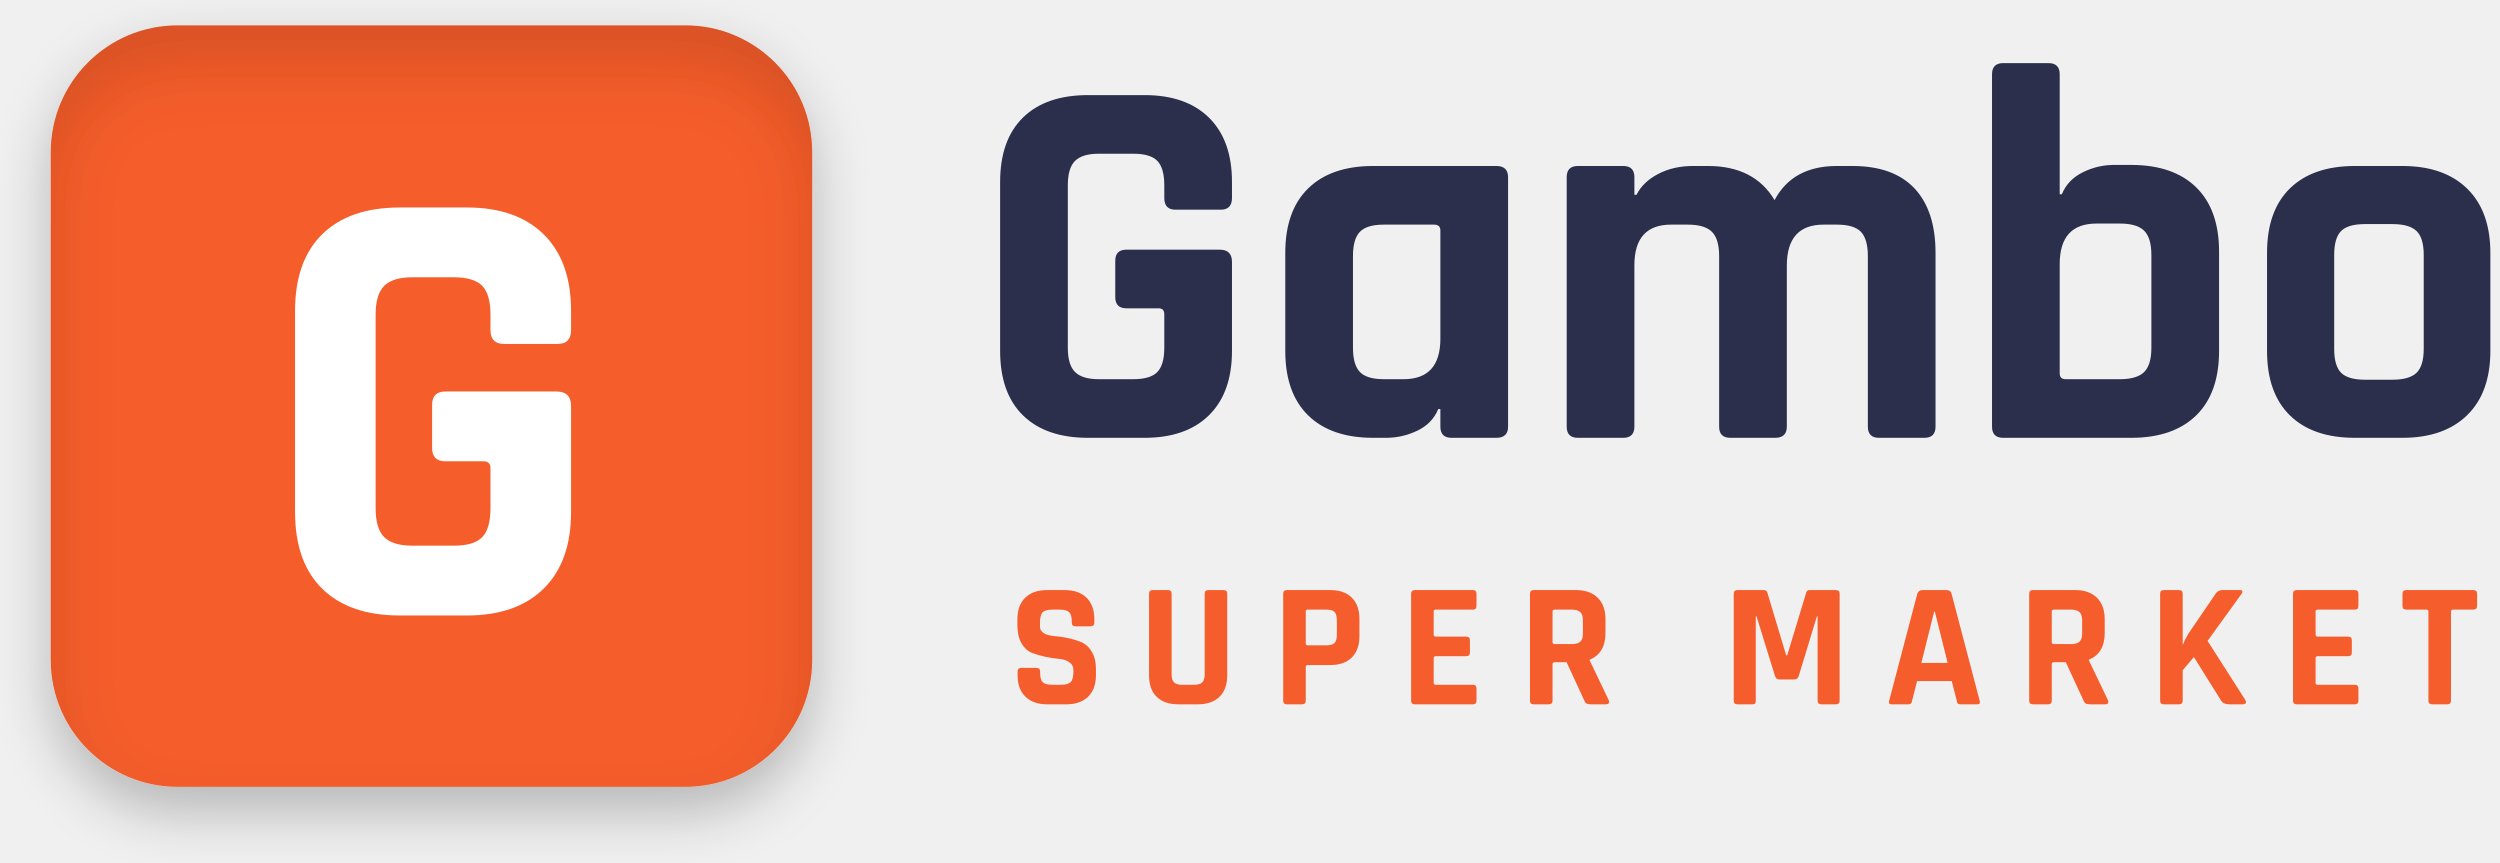
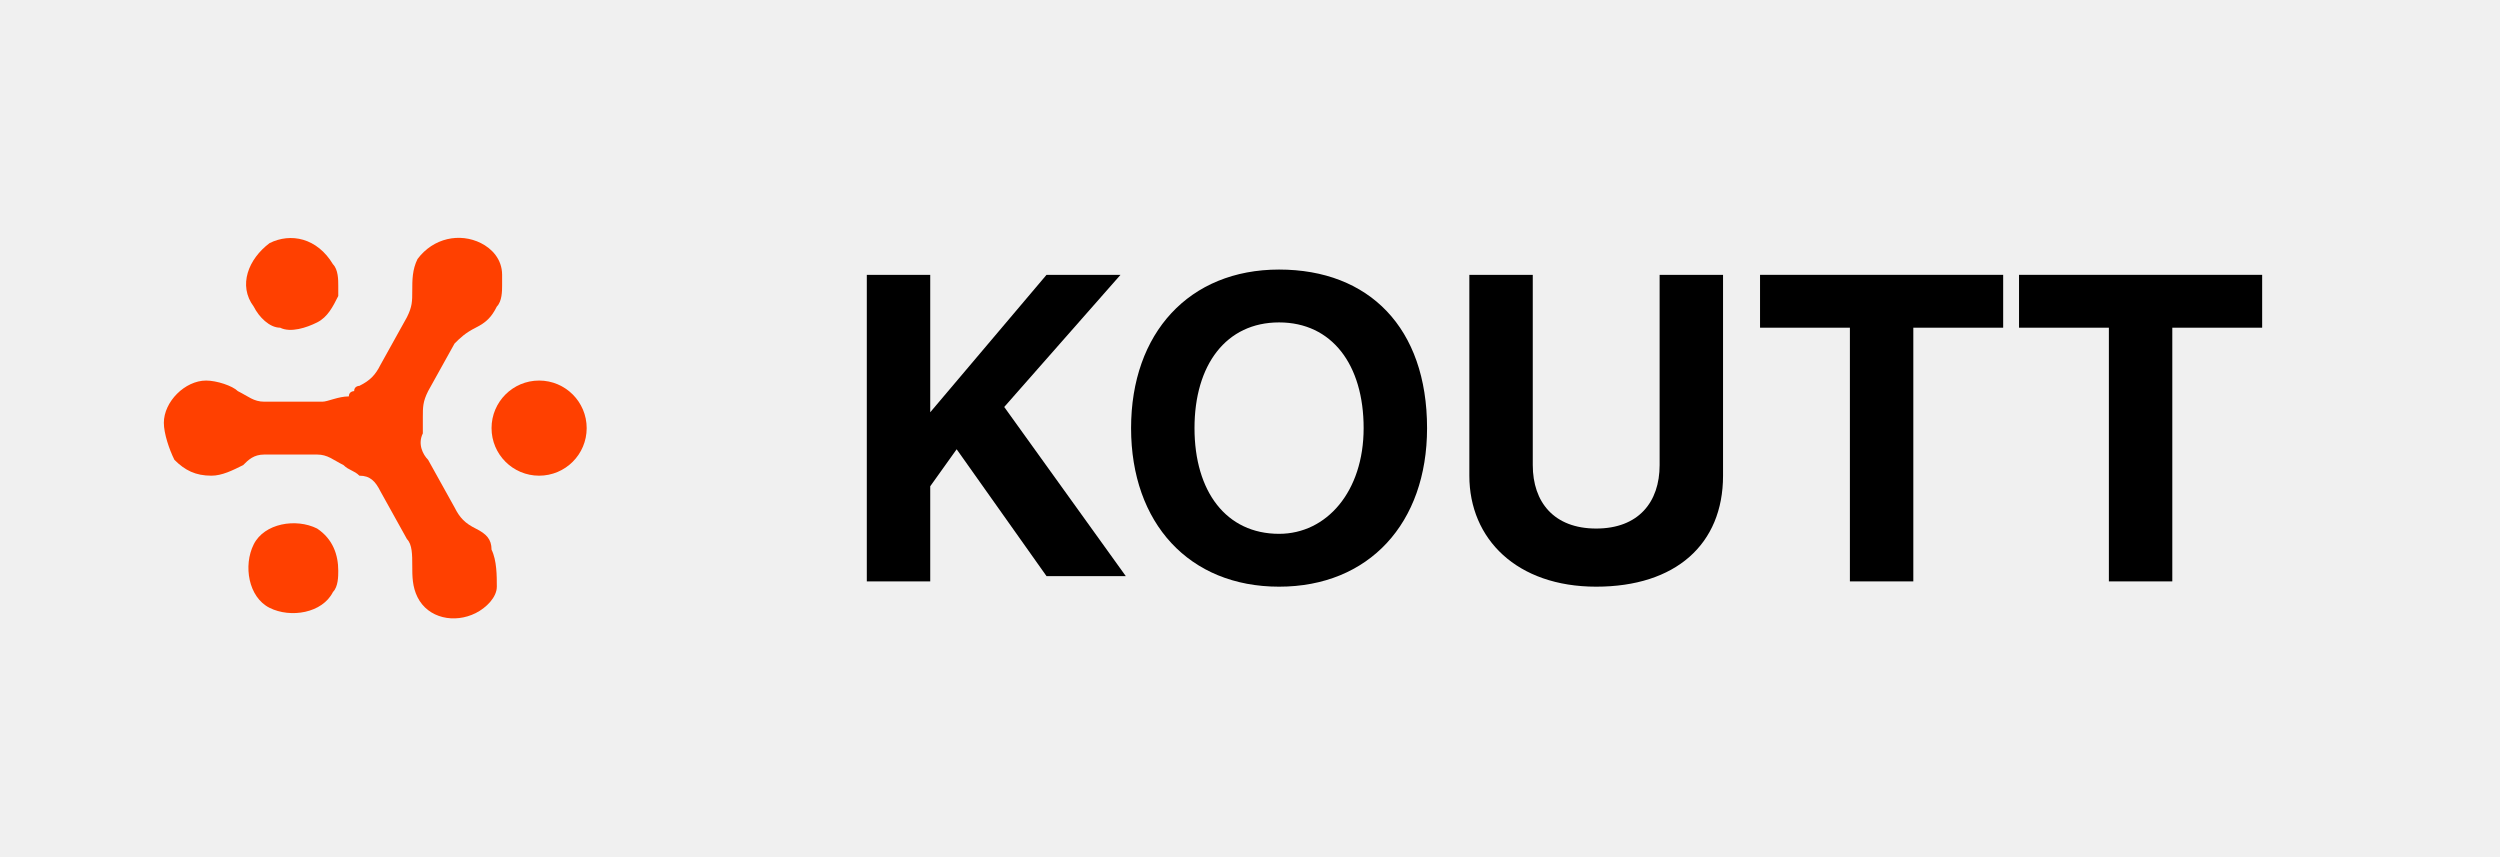
- <svg xmlns="http://www.w3.org/2000/svg" preserveAspectRatio="xMidYMid" width="197" height="68" viewBox="0 0 197 68">
-   <defs>
-     <style>
-       .cls-1, .cls-3 {
-         fill: #f55d2c;
-       }
- 
-       .cls-1, .cls-2, .cls-4 {
-         fill-rule: evenodd;
-       }
- 
-       .cls-2 {
-         fill: #2b2f4c;
-       }
- 
-       .cls-3 {
-         filter: url(#filter-chain-1);
-       }
- 
-       .cls-4 {
-         fill: #fff;
-       }
-     </style>
-     <filter id="filter-chain-1" filterUnits="userSpaceOnUse">
-       <feOffset dy="2" in="SourceAlpha" />
-       <feGaussianBlur stdDeviation="2.236" result="dropBlur" />
-       <feFlood flood-opacity="0.24" />
-       <feComposite operator="in" in2="dropBlur" result="dropShadowComp" />
-       <feComposite in="SourceGraphic" result="shadowed" />
-       <feOffset dy="3" in="SourceAlpha" />
-       <feGaussianBlur stdDeviation="2.646" result="innerShadowBlur" />
-       <feFlood flood-opacity="0.26" />
-       <feComposite operator="out" in2="innerShadowBlur" />
-       <feComposite operator="in" in2="SourceAlpha" />
-       <feBlend mode="multiply" in2="shadowed" result="innerShadow" />
-     </filter>
-   </defs>
+ <svg xmlns="http://www.w3.org/2000/svg" version="1.1" id="Layer_1" x="0px" y="0px" viewBox="0 0 47.3 16.2" style="enable-background:new 0 0 47.3 16.2;" xml:space="preserve">
+   <style type="text/css">
+ 	.st0{fill:none;stroke:#FFFFFF;stroke-width:0.75;stroke-linecap:round;stroke-miterlimit:10;}
+ 	.st1{fill:#FF4000;}
+ </style>
  <g>
-     <path d="M194.901,48.038 L193.305,48.038 C193.193,48.038 193.137,48.089 193.137,48.192 L193.137,55.206 C193.137,55.402 193.039,55.500 192.843,55.500 L191.667,55.500 C191.462,55.500 191.359,55.402 191.359,55.206 L191.359,48.192 C191.359,48.089 191.308,48.038 191.205,48.038 L189.609,48.038 C189.413,48.038 189.315,47.940 189.315,47.744 L189.315,46.792 C189.315,46.596 189.413,46.498 189.609,46.498 L194.901,46.498 C195.097,46.498 195.195,46.596 195.195,46.792 L195.195,47.744 C195.195,47.940 195.097,48.038 194.901,48.038 ZM180.985,55.500 C180.789,55.500 180.691,55.402 180.691,55.206 L180.691,46.792 C180.691,46.596 180.789,46.498 180.985,46.498 L185.563,46.498 C185.750,46.498 185.843,46.596 185.843,46.792 L185.843,47.744 C185.843,47.940 185.750,48.038 185.563,48.038 L182.637,48.038 C182.525,48.038 182.469,48.089 182.469,48.192 L182.469,50.012 C182.469,50.115 182.525,50.166 182.637,50.166 L185.031,50.166 C185.227,50.166 185.325,50.264 185.325,50.460 L185.325,51.412 C185.325,51.608 185.227,51.706 185.031,51.706 L182.637,51.706 C182.525,51.706 182.469,51.757 182.469,51.860 L182.469,53.806 C182.469,53.909 182.525,53.960 182.637,53.960 L185.563,53.960 C185.750,53.960 185.843,54.058 185.843,54.254 L185.843,55.206 C185.843,55.402 185.750,55.500 185.563,55.500 L180.985,55.500 ZM176.701,55.500 L175.679,55.500 C175.352,55.500 175.133,55.402 175.021,55.206 L172.879,51.776 L171.997,52.812 L171.997,55.206 C171.997,55.402 171.899,55.500 171.703,55.500 L170.513,55.500 C170.317,55.500 170.219,55.402 170.219,55.206 L170.219,46.792 C170.219,46.596 170.317,46.498 170.513,46.498 L171.703,46.498 C171.899,46.498 171.997,46.596 171.997,46.792 L171.997,50.782 L172.025,50.782 C172.100,50.558 172.244,50.269 172.459,49.914 L174.587,46.792 C174.708,46.596 174.890,46.498 175.133,46.498 L176.505,46.498 C176.608,46.498 176.671,46.528 176.694,46.589 C176.717,46.650 176.692,46.727 176.617,46.820 L173.957,50.502 L176.925,55.150 C176.990,55.262 177.002,55.348 176.960,55.409 C176.918,55.470 176.832,55.500 176.701,55.500 ZM164.731,55.500 C164.563,55.500 164.442,55.481 164.367,55.444 C164.292,55.407 164.232,55.327 164.185,55.206 L162.785,52.182 L161.847,52.182 C161.735,52.182 161.679,52.233 161.679,52.336 L161.679,55.206 C161.679,55.402 161.581,55.500 161.385,55.500 L160.195,55.500 C159.999,55.500 159.901,55.402 159.901,55.206 L159.901,46.792 C159.901,46.596 159.999,46.498 160.195,46.498 L163.527,46.498 C164.255,46.498 164.824,46.699 165.235,47.100 C165.646,47.501 165.851,48.066 165.851,48.794 L165.851,49.886 C165.851,50.941 165.436,51.641 164.605,51.986 L164.605,52.042 L166.103,55.164 C166.187,55.388 166.108,55.500 165.865,55.500 L164.731,55.500 ZM164.073,48.864 C164.073,48.575 164.003,48.365 163.863,48.234 C163.723,48.103 163.504,48.038 163.205,48.038 L161.833,48.038 C161.730,48.038 161.679,48.089 161.679,48.192 L161.679,50.600 C161.679,50.703 161.730,50.754 161.833,50.754 L163.205,50.754 C163.504,50.754 163.723,50.691 163.863,50.565 C164.003,50.439 164.073,50.236 164.073,49.956 L164.073,48.864 ZM154.483,55.500 C154.381,55.500 154.311,55.479 154.273,55.437 C154.236,55.395 154.208,55.318 154.189,55.206 L153.797,53.666 L151.067,53.666 L150.675,55.206 C150.657,55.318 150.626,55.395 150.584,55.437 C150.542,55.479 150.475,55.500 150.381,55.500 L149.037,55.500 C148.869,55.500 148.813,55.402 148.869,55.206 L151.081,46.792 C151.147,46.596 151.287,46.498 151.501,46.498 L153.363,46.498 C153.597,46.498 153.737,46.596 153.783,46.792 L155.995,55.206 C156.051,55.402 155.995,55.500 155.827,55.500 L154.483,55.500 ZM152.467,48.192 L152.411,48.192 L151.403,52.238 L153.475,52.238 L152.467,48.192 ZM143.521,55.500 C143.325,55.500 143.227,55.402 143.227,55.206 L143.227,48.570 L143.171,48.570 L141.743,53.260 C141.687,53.447 141.571,53.540 141.393,53.540 L140.217,53.540 C140.040,53.540 139.923,53.447 139.867,53.260 L138.411,48.556 L138.355,48.556 L138.355,55.206 C138.355,55.318 138.337,55.395 138.299,55.437 C138.262,55.479 138.183,55.500 138.061,55.500 L136.913,55.500 C136.717,55.500 136.619,55.402 136.619,55.206 L136.619,46.792 C136.619,46.596 136.717,46.498 136.913,46.498 L138.999,46.498 C139.130,46.498 139.219,46.563 139.265,46.694 L140.749,51.636 L140.833,51.636 L142.331,46.694 C142.359,46.563 142.448,46.498 142.597,46.498 L144.669,46.498 C144.865,46.498 144.963,46.596 144.963,46.792 L144.963,55.206 C144.963,55.402 144.865,55.500 144.669,55.500 L143.521,55.500 ZM125.392,55.500 C125.224,55.500 125.102,55.481 125.028,55.444 C124.953,55.407 124.892,55.327 124.846,55.206 L123.446,52.182 L122.508,52.182 C122.396,52.182 122.340,52.233 122.340,52.336 L122.340,55.206 C122.340,55.402 122.242,55.500 122.046,55.500 L120.856,55.500 C120.660,55.500 120.562,55.402 120.562,55.206 L120.562,46.792 C120.562,46.596 120.660,46.498 120.856,46.498 L124.188,46.498 C124.916,46.498 125.485,46.699 125.896,47.100 C126.306,47.501 126.512,48.066 126.512,48.794 L126.512,49.886 C126.512,50.941 126.096,51.641 125.266,51.986 L125.266,52.042 L126.764,55.164 C126.848,55.388 126.768,55.500 126.526,55.500 L125.392,55.500 ZM124.734,48.864 C124.734,48.575 124.664,48.365 124.524,48.234 C124.384,48.103 124.164,48.038 123.866,48.038 L122.494,48.038 C122.391,48.038 122.340,48.089 122.340,48.192 L122.340,50.600 C122.340,50.703 122.391,50.754 122.494,50.754 L123.866,50.754 C124.164,50.754 124.384,50.691 124.524,50.565 C124.664,50.439 124.734,50.236 124.734,49.956 L124.734,48.864 ZM111.490,55.500 C111.294,55.500 111.196,55.402 111.196,55.206 L111.196,46.792 C111.196,46.596 111.294,46.498 111.490,46.498 L116.068,46.498 C116.254,46.498 116.348,46.596 116.348,46.792 L116.348,47.744 C116.348,47.940 116.254,48.038 116.068,48.038 L113.142,48.038 C113.030,48.038 112.974,48.089 112.974,48.192 L112.974,50.012 C112.974,50.115 113.030,50.166 113.142,50.166 L115.536,50.166 C115.732,50.166 115.830,50.264 115.830,50.460 L115.830,51.412 C115.830,51.608 115.732,51.706 115.536,51.706 L113.142,51.706 C113.030,51.706 112.974,51.757 112.974,51.860 L112.974,53.806 C112.974,53.909 113.030,53.960 113.142,53.960 L116.068,53.960 C116.254,53.960 116.348,54.058 116.348,54.254 L116.348,55.206 C116.348,55.402 116.254,55.500 116.068,55.500 L111.490,55.500 ZM104.826,52.406 L103.062,52.406 C102.950,52.406 102.894,52.457 102.894,52.560 L102.894,55.206 C102.894,55.402 102.796,55.500 102.600,55.500 L101.410,55.500 C101.214,55.500 101.116,55.402 101.116,55.206 L101.116,46.792 C101.116,46.596 101.214,46.498 101.410,46.498 L104.826,46.498 C105.554,46.498 106.118,46.696 106.520,47.093 C106.921,47.490 107.122,48.052 107.122,48.780 L107.122,50.124 C107.122,50.852 106.921,51.414 106.520,51.811 C106.118,52.208 105.554,52.406 104.826,52.406 ZM105.344,48.864 C105.344,48.565 105.283,48.353 105.162,48.227 C105.040,48.101 104.830,48.038 104.532,48.038 L103.048,48.038 C102.945,48.038 102.894,48.089 102.894,48.192 L102.894,50.698 C102.894,50.801 102.945,50.852 103.048,50.852 L104.532,50.852 C104.830,50.852 105.040,50.789 105.162,50.663 C105.283,50.537 105.344,50.329 105.344,50.040 L105.344,48.864 ZM94.396,55.500 L92.856,55.500 C92.118,55.500 91.549,55.304 91.148,54.912 C90.746,54.520 90.546,53.955 90.546,53.218 L90.546,46.792 C90.546,46.596 90.644,46.498 90.840,46.498 L92.030,46.498 C92.226,46.498 92.324,46.596 92.324,46.792 L92.324,53.134 C92.324,53.433 92.387,53.645 92.513,53.771 C92.639,53.897 92.846,53.960 93.136,53.960 L94.102,53.960 C94.400,53.960 94.613,53.897 94.739,53.771 C94.865,53.645 94.928,53.433 94.928,53.134 L94.928,46.792 C94.928,46.596 95.026,46.498 95.222,46.498 L96.398,46.498 C96.603,46.498 96.706,46.591 96.706,46.778 L96.706,53.218 C96.706,53.946 96.503,54.508 96.097,54.905 C95.691,55.302 95.124,55.500 94.396,55.500 ZM84.036,55.500 L82.510,55.500 C81.782,55.500 81.213,55.299 80.802,54.898 C80.391,54.497 80.186,53.932 80.186,53.204 L80.186,52.924 C80.186,52.728 80.284,52.630 80.480,52.630 L81.670,52.630 C81.866,52.630 81.964,52.728 81.964,52.924 L81.964,53.036 C81.964,53.391 82.034,53.633 82.174,53.764 C82.314,53.895 82.571,53.960 82.944,53.960 L83.602,53.960 C83.966,53.960 84.220,53.890 84.365,53.750 C84.510,53.610 84.582,53.349 84.582,52.966 L84.582,52.798 C84.582,52.527 84.472,52.320 84.253,52.175 C84.034,52.030 83.761,51.944 83.434,51.916 C83.107,51.888 82.755,51.834 82.377,51.755 C81.999,51.676 81.647,51.573 81.320,51.447 C80.993,51.321 80.720,51.074 80.501,50.705 C80.282,50.336 80.172,49.863 80.172,49.284 L80.172,48.794 C80.172,48.066 80.377,47.501 80.788,47.100 C81.199,46.699 81.768,46.498 82.496,46.498 L83.896,46.498 C84.633,46.498 85.207,46.699 85.618,47.100 C86.029,47.501 86.234,48.066 86.234,48.794 L86.234,49.060 C86.234,49.256 86.136,49.354 85.940,49.354 L84.750,49.354 C84.554,49.354 84.456,49.256 84.456,49.060 L84.456,48.976 C84.456,48.612 84.386,48.365 84.246,48.234 C84.106,48.103 83.849,48.038 83.476,48.038 L82.930,48.038 C82.547,48.038 82.288,48.110 82.153,48.255 C82.018,48.400 81.950,48.682 81.950,49.102 L81.950,49.368 C81.950,49.807 82.333,50.059 83.098,50.124 C83.891,50.189 84.596,50.348 85.212,50.600 C85.539,50.740 85.812,50.990 86.031,51.349 C86.250,51.708 86.360,52.168 86.360,52.728 L86.360,53.204 C86.360,53.932 86.155,54.497 85.744,54.898 C85.333,55.299 84.764,55.500 84.036,55.500 Z" class="cls-1" />
-     <path d="M194.413,32.715 C193.195,33.905 191.494,34.500 189.310,34.500 L185.572,34.500 C183.360,34.500 181.652,33.912 180.448,32.736 C179.244,31.560 178.642,29.866 178.642,27.654 L178.642,19.926 C178.642,17.714 179.244,16.020 180.448,14.844 C181.652,13.668 183.360,13.080 185.572,13.080 L189.310,13.080 C191.494,13.080 193.195,13.675 194.413,14.865 C195.631,16.055 196.240,17.742 196.240,19.926 L196.240,27.654 C196.240,29.838 195.631,31.525 194.413,32.715 ZM190.990,20.094 C190.990,19.198 190.801,18.568 190.423,18.204 C190.045,17.840 189.408,17.658 188.512,17.658 L186.370,17.658 C185.474,17.658 184.844,17.840 184.480,18.204 C184.116,18.568 183.934,19.198 183.934,20.094 L183.934,27.486 C183.934,28.382 184.116,29.012 184.480,29.376 C184.844,29.740 185.474,29.922 186.370,29.922 L188.512,29.922 C189.408,29.922 190.045,29.740 190.423,29.376 C190.801,29.012 190.990,28.382 190.990,27.486 L190.990,20.094 ZM167.933,34.500 L157.853,34.500 C157.265,34.500 156.971,34.206 156.971,33.618 L156.971,5.856 C156.971,5.268 157.265,4.974 157.853,4.974 L161.423,4.974 C162.011,4.974 162.305,5.268 162.305,5.856 L162.305,15.306 L162.473,15.306 C162.781,14.550 163.327,13.976 164.111,13.584 C164.895,13.192 165.721,12.996 166.589,12.996 L167.933,12.996 C170.145,12.996 171.853,13.584 173.057,14.760 C174.261,15.936 174.863,17.630 174.863,19.842 L174.863,27.654 C174.863,29.866 174.261,31.560 173.057,32.736 C171.853,33.912 170.145,34.500 167.933,34.500 ZM169.529,20.094 C169.529,19.198 169.340,18.561 168.962,18.183 C168.584,17.805 167.947,17.616 167.051,17.616 L165.203,17.616 C163.271,17.616 162.305,18.680 162.305,20.808 L162.305,29.418 C162.305,29.726 162.459,29.880 162.767,29.880 L167.051,29.880 C167.947,29.880 168.584,29.691 168.962,29.313 C169.340,28.935 169.529,28.298 169.529,27.402 L169.529,20.094 ZM151.638,34.500 L148.068,34.500 C147.480,34.500 147.186,34.206 147.186,33.618 L147.186,20.178 C147.186,19.282 147.003,18.645 146.640,18.267 C146.275,17.889 145.645,17.700 144.750,17.700 L143.700,17.700 C141.768,17.700 140.802,18.778 140.802,20.934 L140.802,33.618 C140.802,34.206 140.493,34.500 139.878,34.500 L136.350,34.500 C135.762,34.500 135.468,34.206 135.468,33.618 L135.468,20.178 C135.468,19.282 135.279,18.645 134.901,18.267 C134.523,17.889 133.885,17.700 132.990,17.700 L131.688,17.700 C129.756,17.700 128.790,18.764 128.790,20.892 L128.790,33.618 C128.790,34.206 128.496,34.500 127.908,34.500 L124.338,34.500 C123.750,34.500 123.456,34.206 123.456,33.618 L123.456,13.962 C123.456,13.374 123.750,13.080 124.338,13.080 L127.908,13.080 C128.496,13.080 128.790,13.374 128.790,13.962 L128.790,15.348 L128.958,15.348 C129.294,14.676 129.861,14.130 130.659,13.710 C131.457,13.290 132.373,13.080 133.410,13.080 L134.586,13.080 C137.022,13.080 138.771,13.976 139.836,15.768 C140.787,13.976 142.425,13.080 144.750,13.080 L145.968,13.080 C148.123,13.080 149.754,13.668 150.861,14.844 C151.966,16.020 152.520,17.714 152.520,19.926 L152.520,33.618 C152.520,34.206 152.226,34.500 151.638,34.500 ZM117.912,34.500 L114.384,34.500 C113.796,34.500 113.502,34.206 113.502,33.618 L113.502,32.232 L113.334,32.232 C113.025,32.988 112.479,33.555 111.696,33.933 C110.912,34.311 110.085,34.500 109.218,34.500 L108.210,34.500 C105.998,34.500 104.289,33.912 103.086,32.736 C101.882,31.560 101.280,29.866 101.280,27.654 L101.280,19.926 C101.280,17.714 101.882,16.020 103.086,14.844 C104.289,13.668 105.998,13.080 108.210,13.080 L117.912,13.080 C118.527,13.080 118.836,13.374 118.836,13.962 L118.836,33.618 C118.836,34.206 118.527,34.500 117.912,34.500 ZM113.502,18.162 C113.502,17.854 113.334,17.700 112.998,17.700 L109.050,17.700 C108.153,17.700 107.523,17.889 107.160,18.267 C106.796,18.645 106.614,19.282 106.614,20.178 L106.614,27.402 C106.614,28.298 106.796,28.935 107.160,29.313 C107.523,29.691 108.153,29.880 109.050,29.880 L110.604,29.880 C112.536,29.880 113.502,28.816 113.502,26.688 L113.502,18.162 ZM90.192,34.500 L85.740,34.500 C83.528,34.500 81.820,33.912 80.616,32.736 C79.412,31.560 78.810,29.866 78.810,27.654 L78.810,14.340 C78.810,12.128 79.412,10.434 80.616,9.258 C81.820,8.082 83.528,7.494 85.740,7.494 L90.192,7.494 C92.376,7.494 94.070,8.089 95.274,9.279 C96.478,10.469 97.080,12.156 97.080,14.340 L97.080,15.600 C97.080,16.216 96.786,16.524 96.198,16.524 L92.628,16.524 C92.040,16.524 91.746,16.216 91.746,15.600 L91.746,14.592 C91.746,13.696 91.564,13.059 91.200,12.681 C90.836,12.303 90.206,12.114 89.310,12.114 L86.580,12.114 C85.712,12.114 85.089,12.303 84.711,12.681 C84.333,13.059 84.144,13.696 84.144,14.592 L84.144,27.402 C84.144,28.298 84.333,28.935 84.711,29.313 C85.089,29.691 85.712,29.880 86.580,29.880 L89.310,29.880 C90.206,29.880 90.836,29.691 91.200,29.313 C91.564,28.935 91.746,28.298 91.746,27.402 L91.746,24.756 C91.746,24.448 91.592,24.294 91.284,24.294 L88.764,24.294 C88.176,24.294 87.882,24.000 87.882,23.412 L87.882,20.556 C87.882,19.968 88.176,19.674 88.764,19.674 L96.114,19.674 C96.758,19.674 97.080,19.996 97.080,20.640 L97.080,27.654 C97.080,29.838 96.478,31.525 95.274,32.715 C94.070,33.905 92.376,34.500 90.192,34.500 Z" class="cls-2" />
+     <path class="st0" d="M3.4,10.1" />
  </g>
  <g>
-     <rect x="4" y="2" width="60" height="60" rx="10" ry="10" class="cls-3" />
-     <path d="M42.850,46.375 C44.283,44.959 45.000,42.950 45.000,40.350 L45.000,32.000 C45.000,31.234 44.616,30.850 43.850,30.850 L35.100,30.850 C34.400,30.850 34.050,31.200 34.050,31.900 L34.050,35.300 C34.050,36.000 34.400,36.350 35.100,36.350 L38.100,36.350 C38.466,36.350 38.650,36.534 38.650,36.900 L38.650,40.050 C38.650,41.117 38.433,41.875 38.000,42.325 C37.566,42.775 36.816,43.000 35.750,43.000 L32.500,43.000 C31.466,43.000 30.725,42.775 30.275,42.325 C29.825,41.875 29.600,41.117 29.600,40.050 L29.600,24.800 C29.600,23.734 29.825,22.975 30.275,22.525 C30.725,22.075 31.466,21.850 32.500,21.850 L35.750,21.850 C36.816,21.850 37.566,22.075 38.000,22.525 C38.433,22.975 38.650,23.734 38.650,24.800 L38.650,26.000 C38.650,26.734 39.000,27.100 39.700,27.100 L43.950,27.100 C44.650,27.100 45.000,26.734 45.000,26.000 L45.000,24.500 C45.000,21.900 44.283,19.892 42.850,18.475 C41.416,17.059 39.400,16.350 36.800,16.350 L31.500,16.350 C28.866,16.350 26.833,17.050 25.400,18.450 C23.966,19.850 23.250,21.867 23.250,24.500 L23.250,40.350 C23.250,42.984 23.966,45.000 25.400,46.400 C26.833,47.800 28.866,48.500 31.500,48.500 L36.800,48.500 C39.400,48.500 41.416,47.792 42.850,46.375 Z" class="cls-4" />
+     <g>
+       <g>
+         <path class="st1" d="M6,10c-0.4-0.2-1-0.1-1.2,0.3c-0.2,0.4-0.1,1,0.3,1.2c0.4,0.2,1,0.1,1.2-0.3c0.1-0.1,0.1-0.3,0.1-0.4     C6.4,10.5,6.3,10.2,6,10z" />
+         <circle class="st1" cx="10.2" cy="8.1" r="0.9" />
+         <path class="st1" d="M5.3,6.2c0.2,0.1,0.5,0,0.7-0.1C6.2,6,6.3,5.8,6.4,5.6c0-0.1,0-0.1,0-0.2c0-0.1,0-0.3-0.1-0.4     C6,4.5,5.5,4.4,5.1,4.6C4.7,4.9,4.5,5.4,4.8,5.8C4.9,6,5.1,6.2,5.3,6.2z" />
+       </g>
+       <path class="st1" d="M9,10C8.8,9.9,8.7,9.8,8.6,9.6L8.1,8.7C8,8.6,7.9,8.4,8,8.2C8,8.1,8,8,8,7.9c0-0.2,0-0.3,0.1-0.5l0.5-0.9    C8.7,6.4,8.8,6.3,9,6.2C9.2,6.1,9.3,6,9.4,5.8c0.1-0.1,0.1-0.3,0.1-0.4c0-0.1,0-0.2,0-0.2C9.5,4.9,9.3,4.7,9.1,4.6    C8.7,4.4,8.2,4.5,7.9,4.9C7.8,5.1,7.8,5.3,7.8,5.5c0,0.2,0,0.3-0.1,0.5L7.2,6.9C7.1,7.1,7,7.2,6.8,7.3c0,0-0.1,0-0.1,0.1    c0,0-0.1,0-0.1,0.1C6.4,7.5,6.2,7.6,6.1,7.6H5c-0.2,0-0.3-0.1-0.5-0.2C4.4,7.3,4.1,7.2,3.9,7.2c-0.4,0-0.8,0.4-0.8,0.8    c0,0.2,0.1,0.5,0.2,0.7C3.5,8.9,3.7,9,4,9c0.2,0,0.4-0.1,0.6-0.2C4.7,8.7,4.8,8.6,5,8.6h1c0.2,0,0.3,0.1,0.5,0.2    c0.1,0.1,0.2,0.1,0.3,0.2C7,9,7.1,9.1,7.2,9.3l0.5,0.9c0.1,0.1,0.1,0.3,0.1,0.5c0,0.2,0,0.4,0.1,0.6c0.2,0.4,0.7,0.5,1.1,0.3    c0.2-0.1,0.4-0.3,0.4-0.5s0-0.5-0.1-0.7C9.3,10.2,9.2,10.1,9,10z" />
+     </g>
+   </g>
+   <g>
+     <path d="M16.4,11V5.2h1.2v2.6h0l2.2-2.6h1.4L19,7.7l2.3,3.2h-1.5l-1.7-2.4l-0.5,0.7V11H16.4z" />
+     <path d="M27,8.1c0,1.8-1.1,3-2.8,3c-1.7,0-2.8-1.2-2.8-3c0-1.8,1.1-3,2.8-3C25.9,5.1,27,6.2,27,8.1z M22.6,8.1c0,1.2,0.6,2,1.6,2   c0.9,0,1.6-0.8,1.6-2c0-1.2-0.6-2-1.6-2S22.6,6.9,22.6,8.1z" />
+     <path d="M29,8.8c0,0.7,0.4,1.2,1.2,1.2c0.8,0,1.2-0.5,1.2-1.2V5.2h1.2v3.8c0,1.3-0.9,2.1-2.4,2.1c-1.5,0-2.4-0.9-2.4-2.1V5.2H29   V8.8z" />
+     <path d="M35,11V6.2h-1.7v-1h4.6v1h-1.7V11H35z" />
+     <path d="M39.9,11V6.2h-1.7v-1h4.6v1h-1.7V11H39.9z" />
  </g>
</svg>
